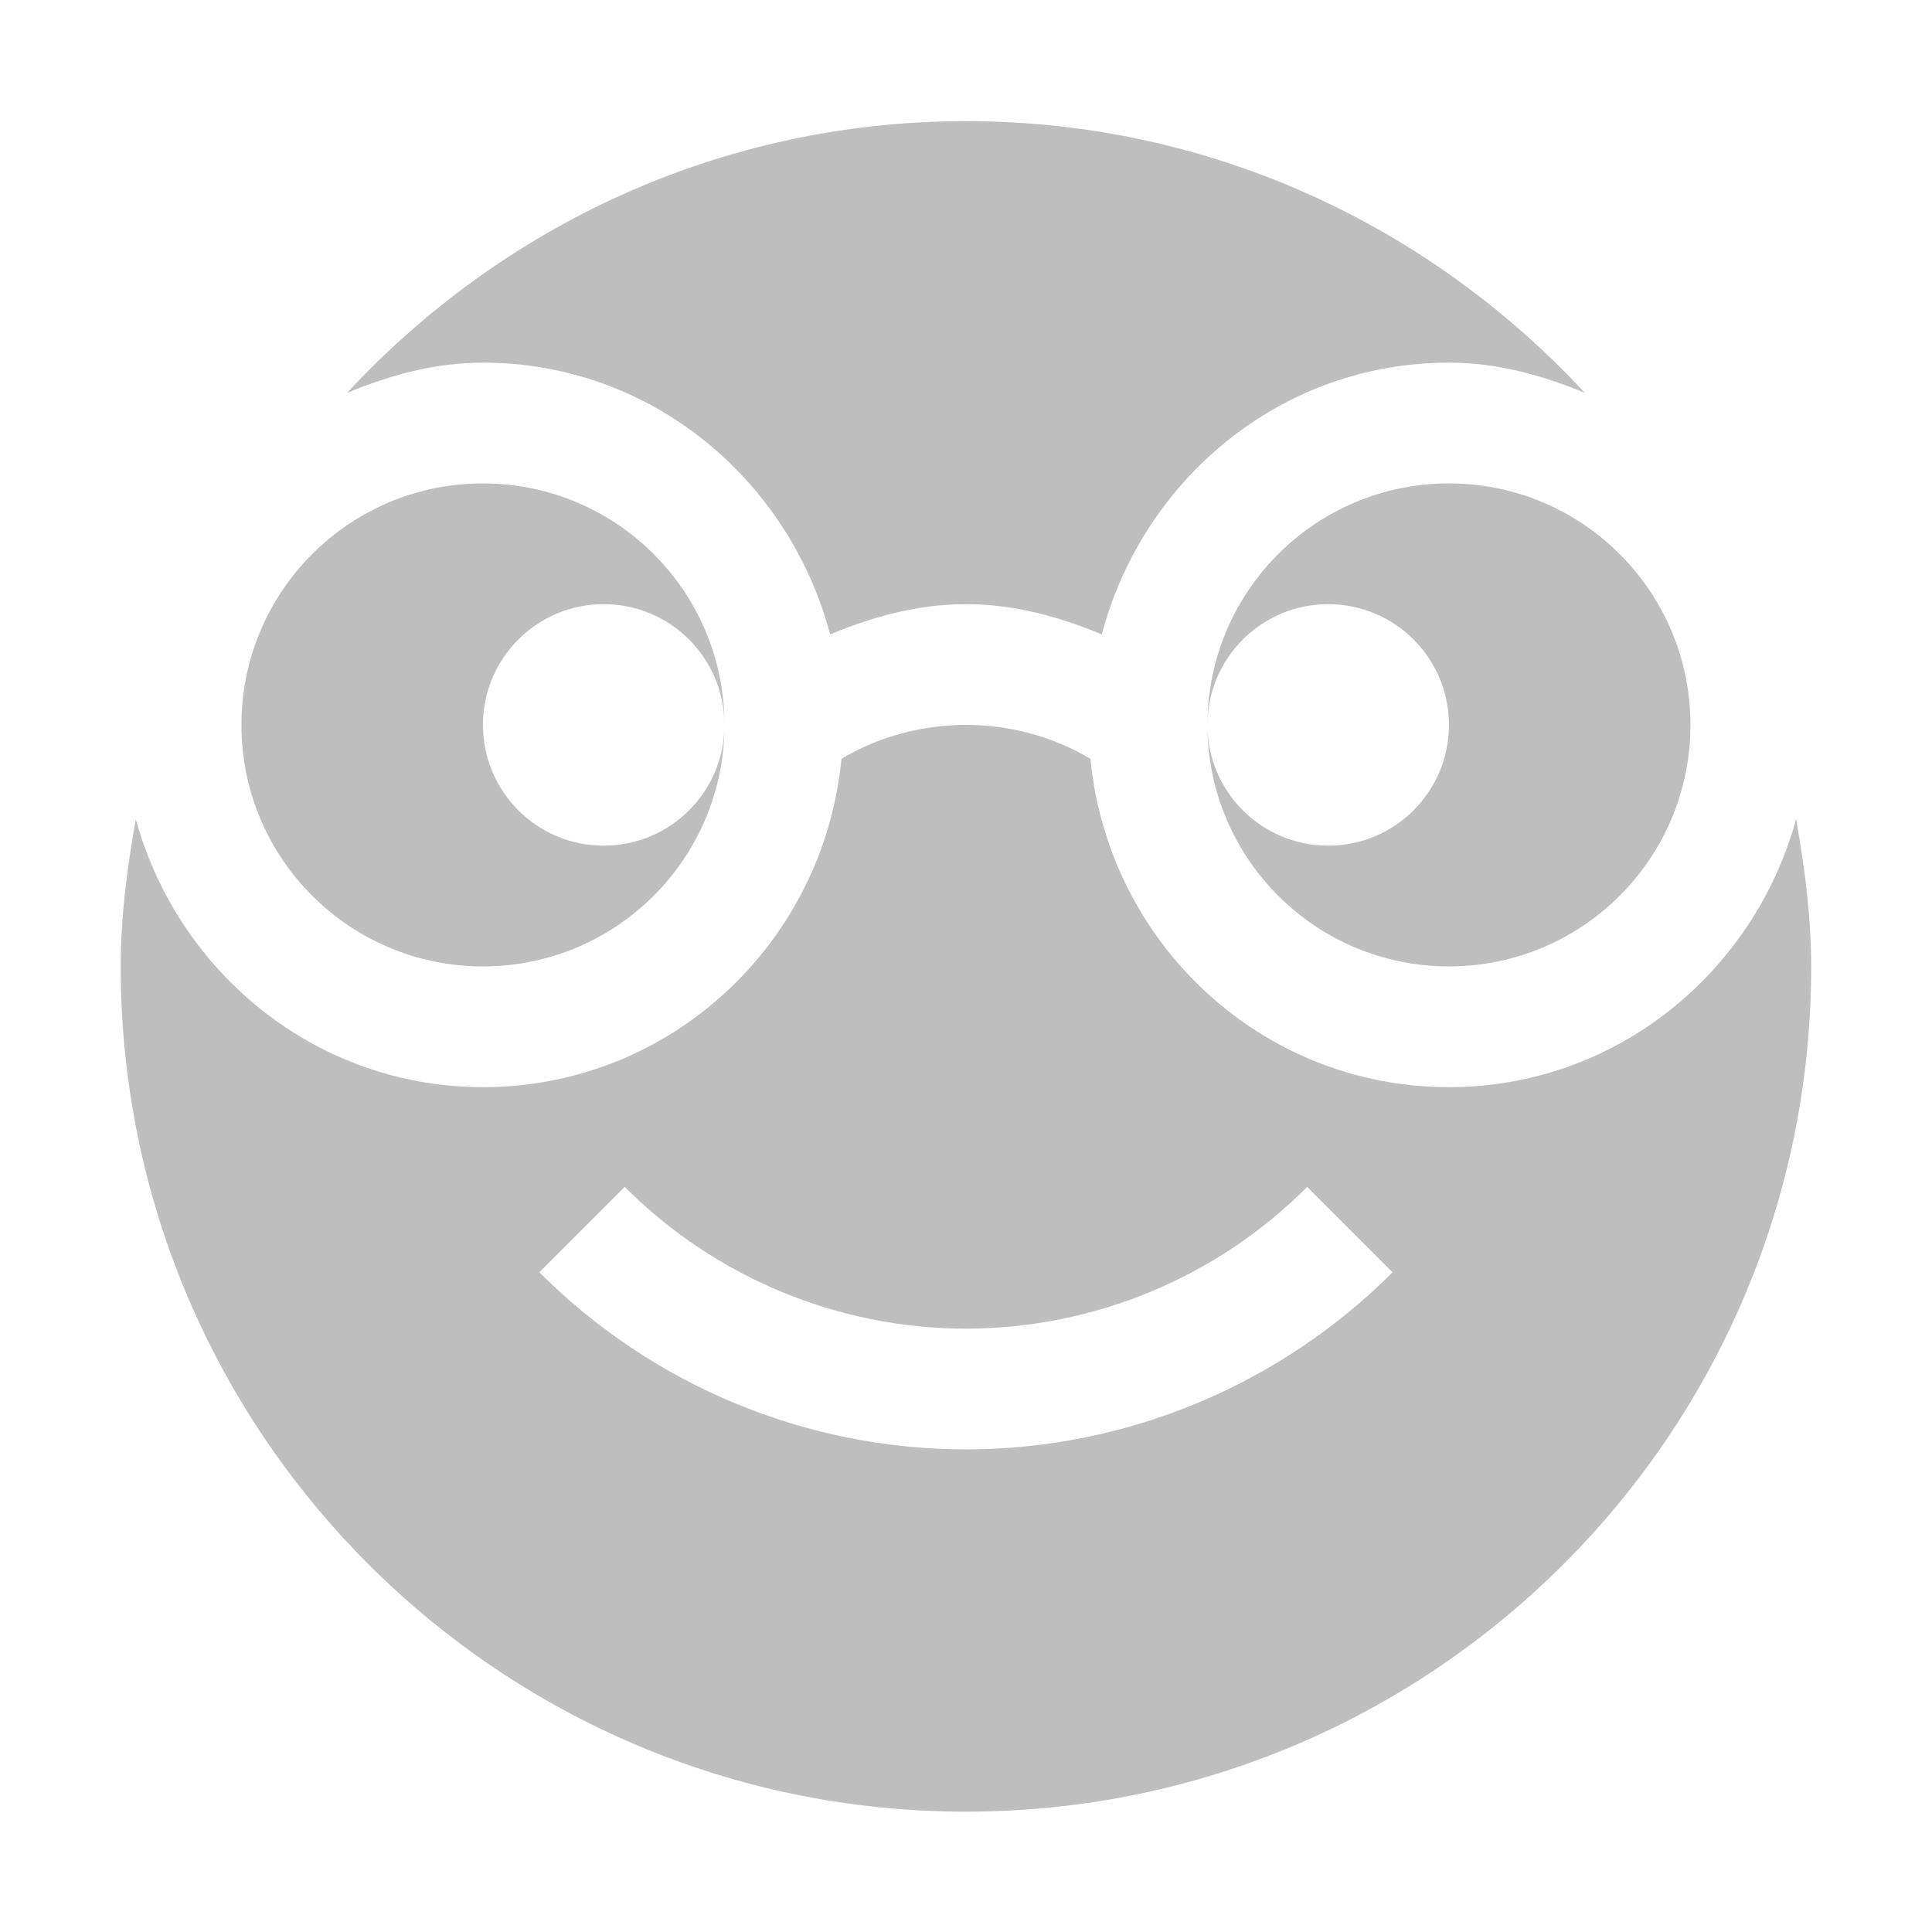
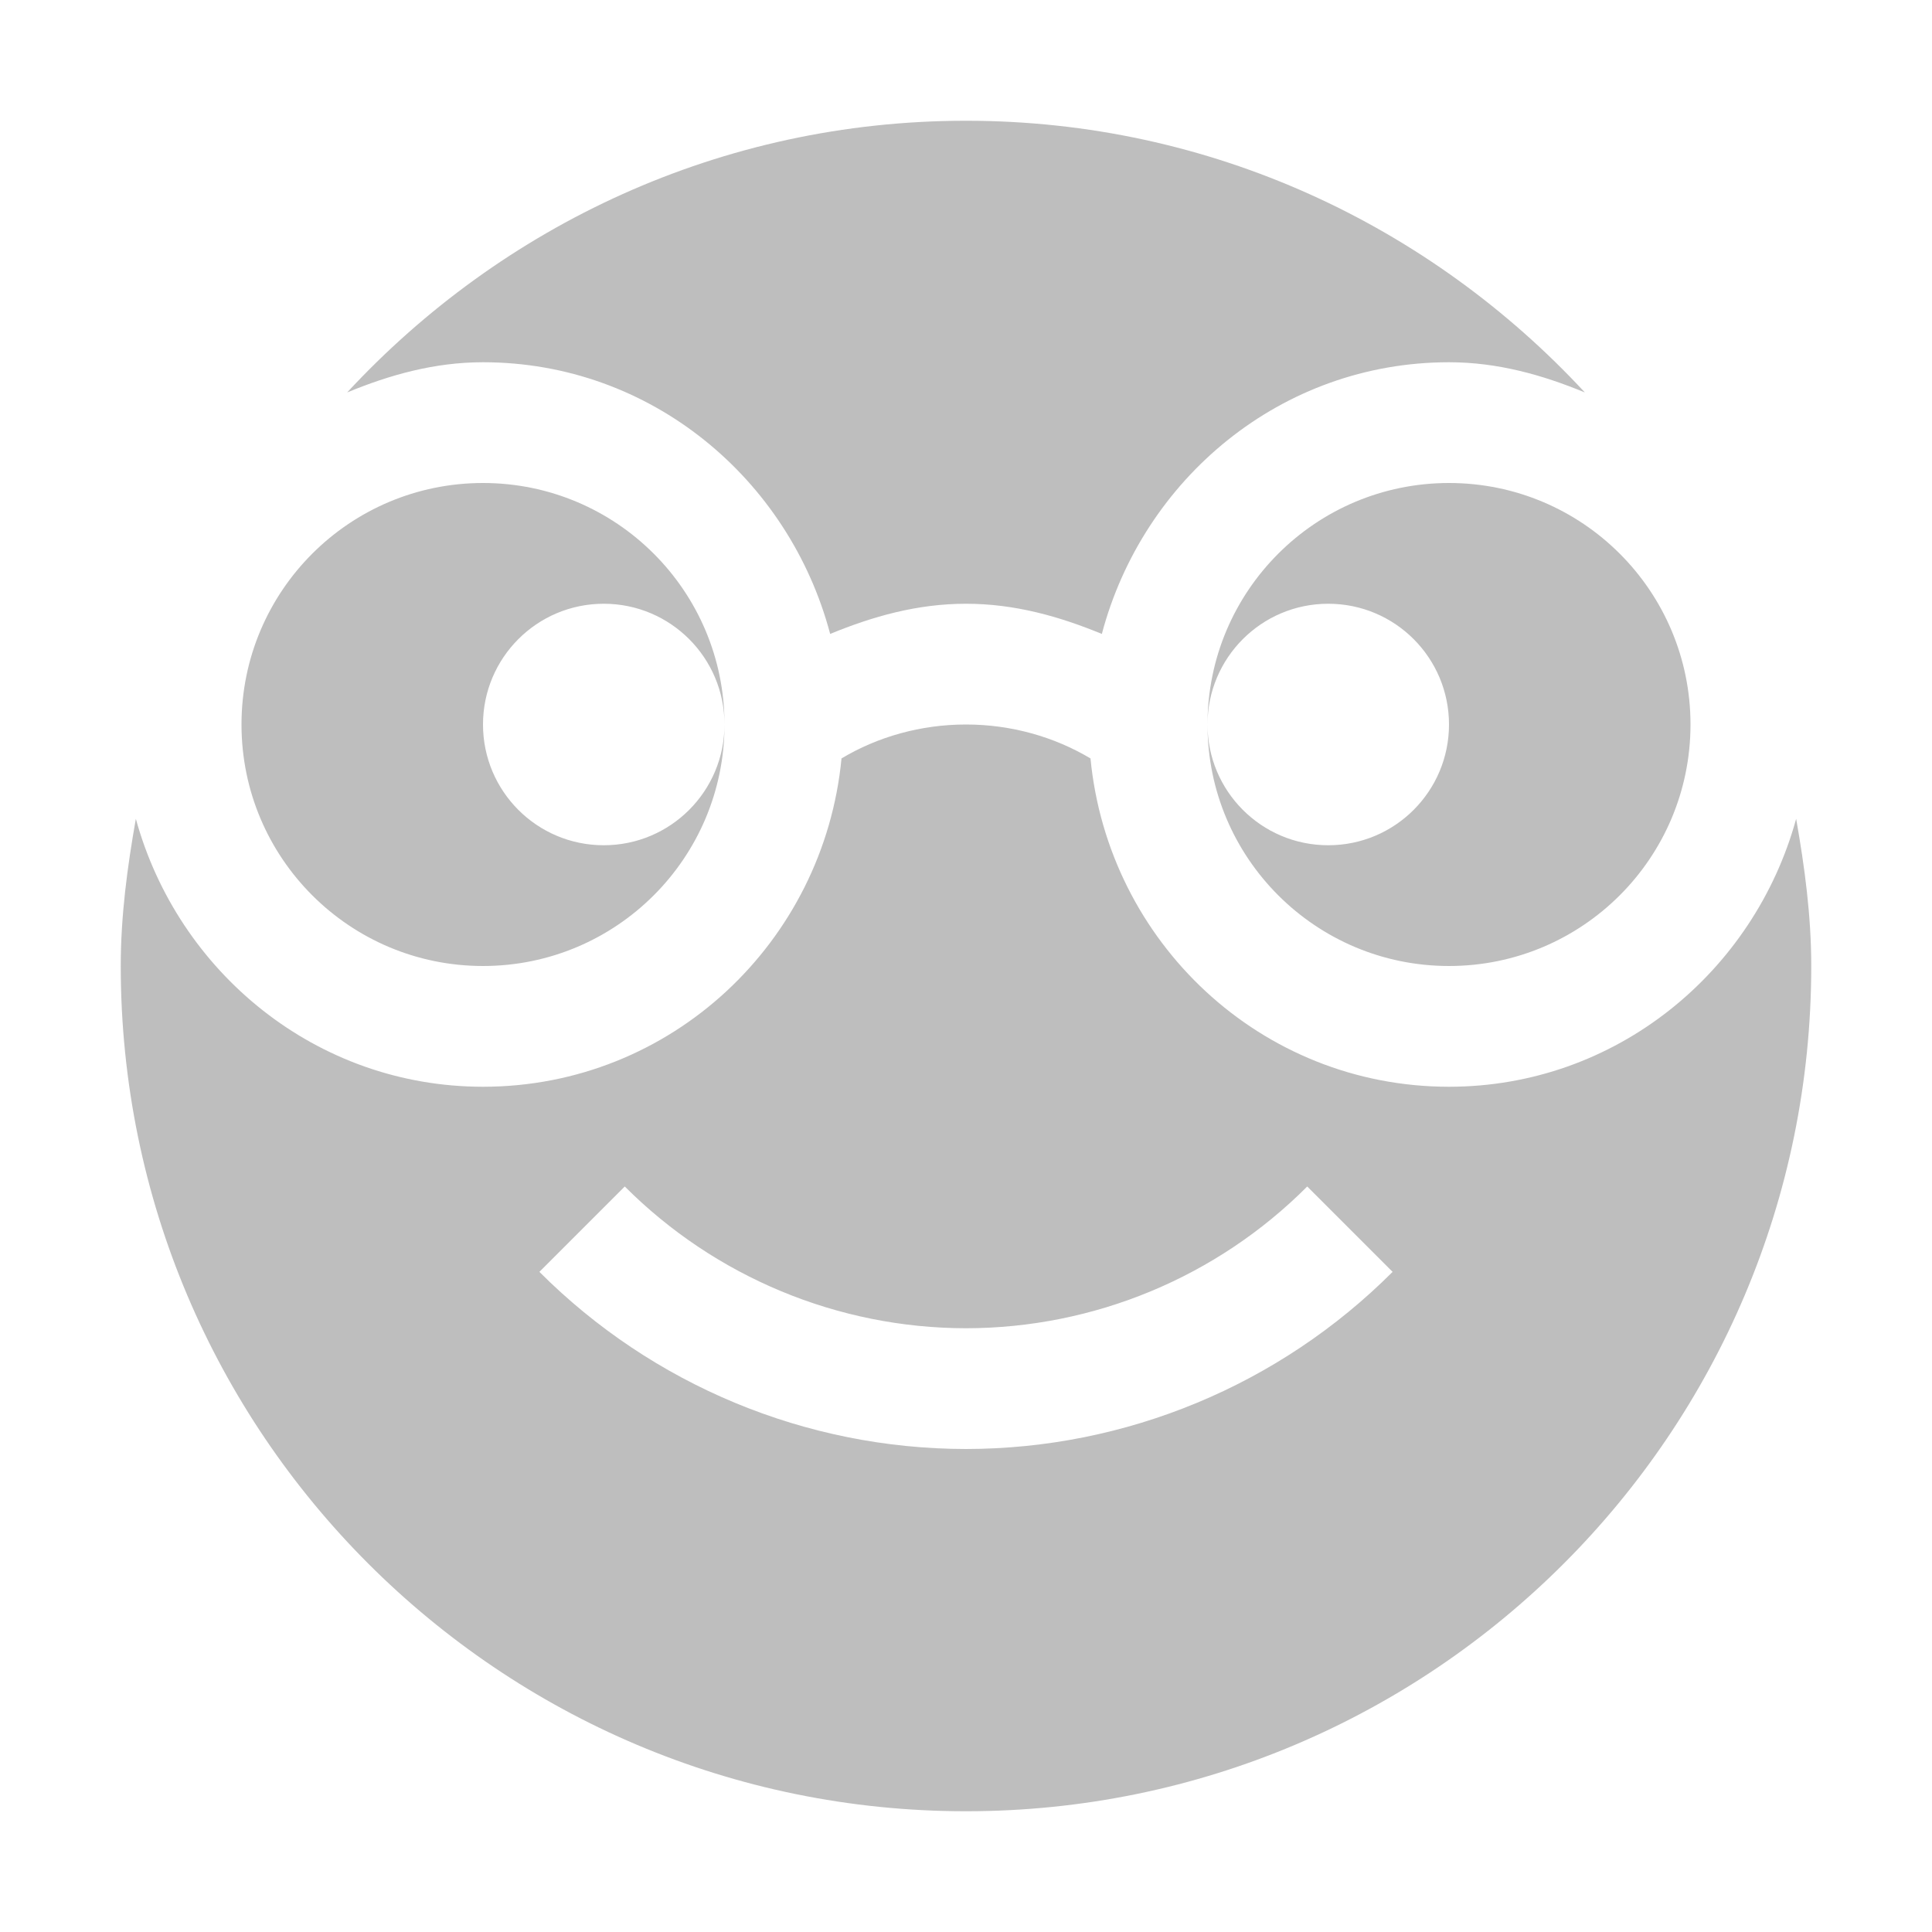
- <svg xmlns="http://www.w3.org/2000/svg" enable-background="new" height="16" width="16">
-   <filter id="a" color-interpolation-filters="sRGB">
-     <feBlend in2="BackgroundImage" mode="darken" />
-   </filter>
-   <g filter="url(#a)" transform="translate(-665.0004 119.0034)" />
-   <path d="m673-118c-2.03 0-3.846.87-5.125 2.25.352-.145.721-.25 1.125-.25 1.391 0 2.535.966 2.875 2.25.352-.145.721-.25 1.125-.25s.773.105 1.125.25c.34-1.284 1.484-2.25 2.875-2.25.404 0 .773.105 1.125.25-1.279-1.38-3.095-2.25-5.125-2.25zm-4 3c-1.105 0-2 .895-2 2s .895 2 2 2 2-.895 2-2c0 .551-.446 1-1 1-.554 0-1-.449-1-1 0-.551.446-1 1-1 .554 0 1 .449 1 1 0-1.105-.895-2-2-2zm8 0c-1.105 0-2 .895-2 2 0-.551.446-1 1-1 .554 0 1 .449 1 1 0 .551-.446 1-1 1-.554 0-1-.449-1-1 0 1.105.895 2 2 2s2-.895 2-2-.895-2-2-2zm-4 2c-.375 0-.732.102-1.031.281-.146 1.52-1.41 2.719-2.969 2.719-1.381 0-2.526-.949-2.875-2.219-.07.397-.125.801-.125 1.219 0 3.866 3.134 7 7 7s7-3.134 7-7c0-.418-.055-.821-.125-1.219-.349 1.27-1.494 2.219-2.875 2.219-1.559 0-2.822-1.198-2.969-2.719-.3-.179-.657-.281-1.031-.281zm-2.826 3.826c.749.75 1.766 1.173 2.826 1.174 1.06-.001 2.077-.423 2.826-1.174l.707.707c-.937.938-2.208 1.466-3.533 1.467-1.326-.001-2.596-.529-3.533-1.467l.707-.707z" fill="#bebebe" transform="translate(-665.0004 119.0034)" />
+ <svg xmlns="http://www.w3.org/2000/svg" version="1.1" viewBox="0 0 16 16">
+   <path transform="translate(-665 119)" d="m673-118c-2.03 0-3.846.87-5.125 2.25.352-.145.721-.25 1.125-.25 1.391 0 2.535.966 2.875 2.25.352-.145.721-.25 1.125-.25s.773.105 1.125.25c.34-1.284 1.484-2.25 2.875-2.25.404 0 .773.105 1.125.25-1.279-1.38-3.095-2.25-5.125-2.25zm-4 3c-1.105 0-2 .895-2 2s .895 2 2 2 2-.895 2-2c0 .551-.446 1-1 1-.554 0-1-.449-1-1 0-.551.446-1 1-1 .554 0 1 .449 1 1 0-1.105-.895-2-2-2zm8 0c-1.105 0-2 .895-2 2 0-.551.446-1 1-1 .554 0 1 .449 1 1 0 .551-.446 1-1 1-.554 0-1-.449-1-1 0 1.105.895 2 2 2s2-.895 2-2-.895-2-2-2zm-4 2c-.375 0-.732.102-1.031.281-.146 1.52-1.41 2.719-2.969 2.719-1.381 0-2.526-.949-2.875-2.219-.07.397-.125.801-.125 1.219 0 3.866 3.134 7 7 7s7-3.134 7-7c0-.418-.055-.821-.125-1.219-.349 1.27-1.494 2.219-2.875 2.219-1.559 0-2.822-1.198-2.969-2.719-.3-.179-.657-.281-1.031-.281zm-2.826 3.826c.749.75 1.766 1.173 2.826 1.174 1.06-.001 2.077-.423 2.826-1.174l.707.707c-.937.938-2.208 1.466-3.533 1.467-1.326-.001-2.596-.529-3.533-1.467l.707-.707z" fill="#bebebe" />
</svg>
